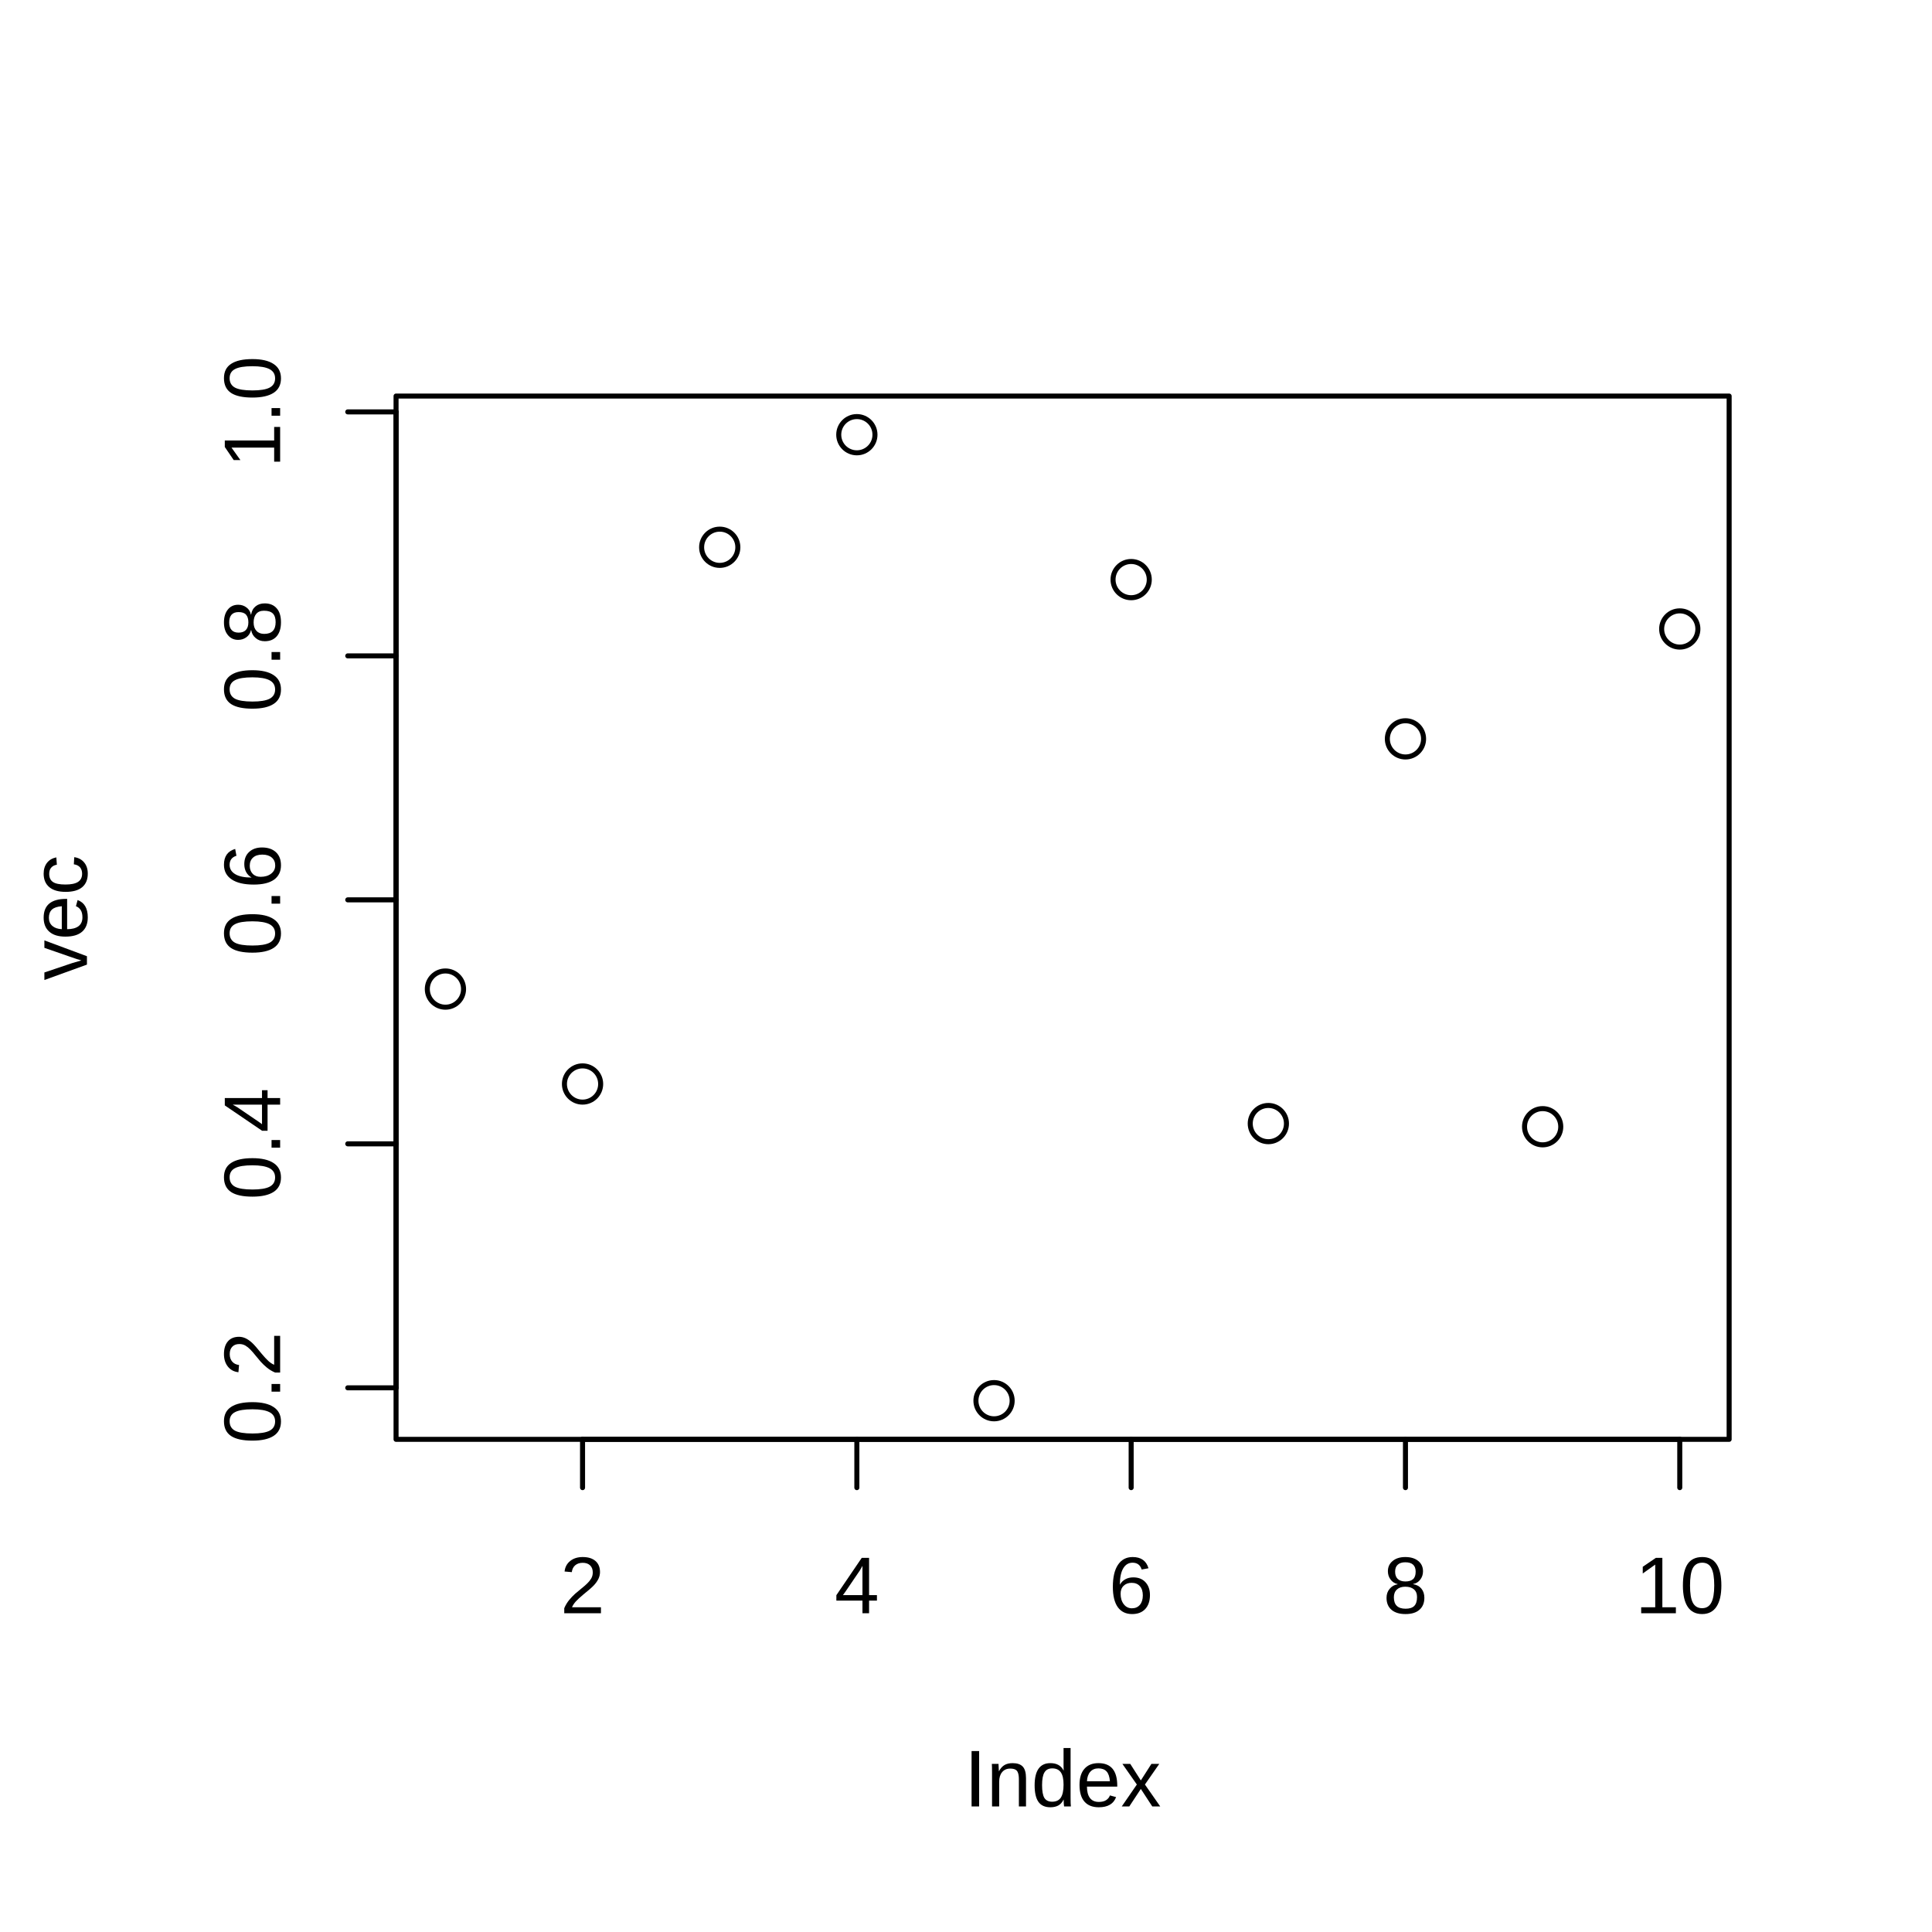
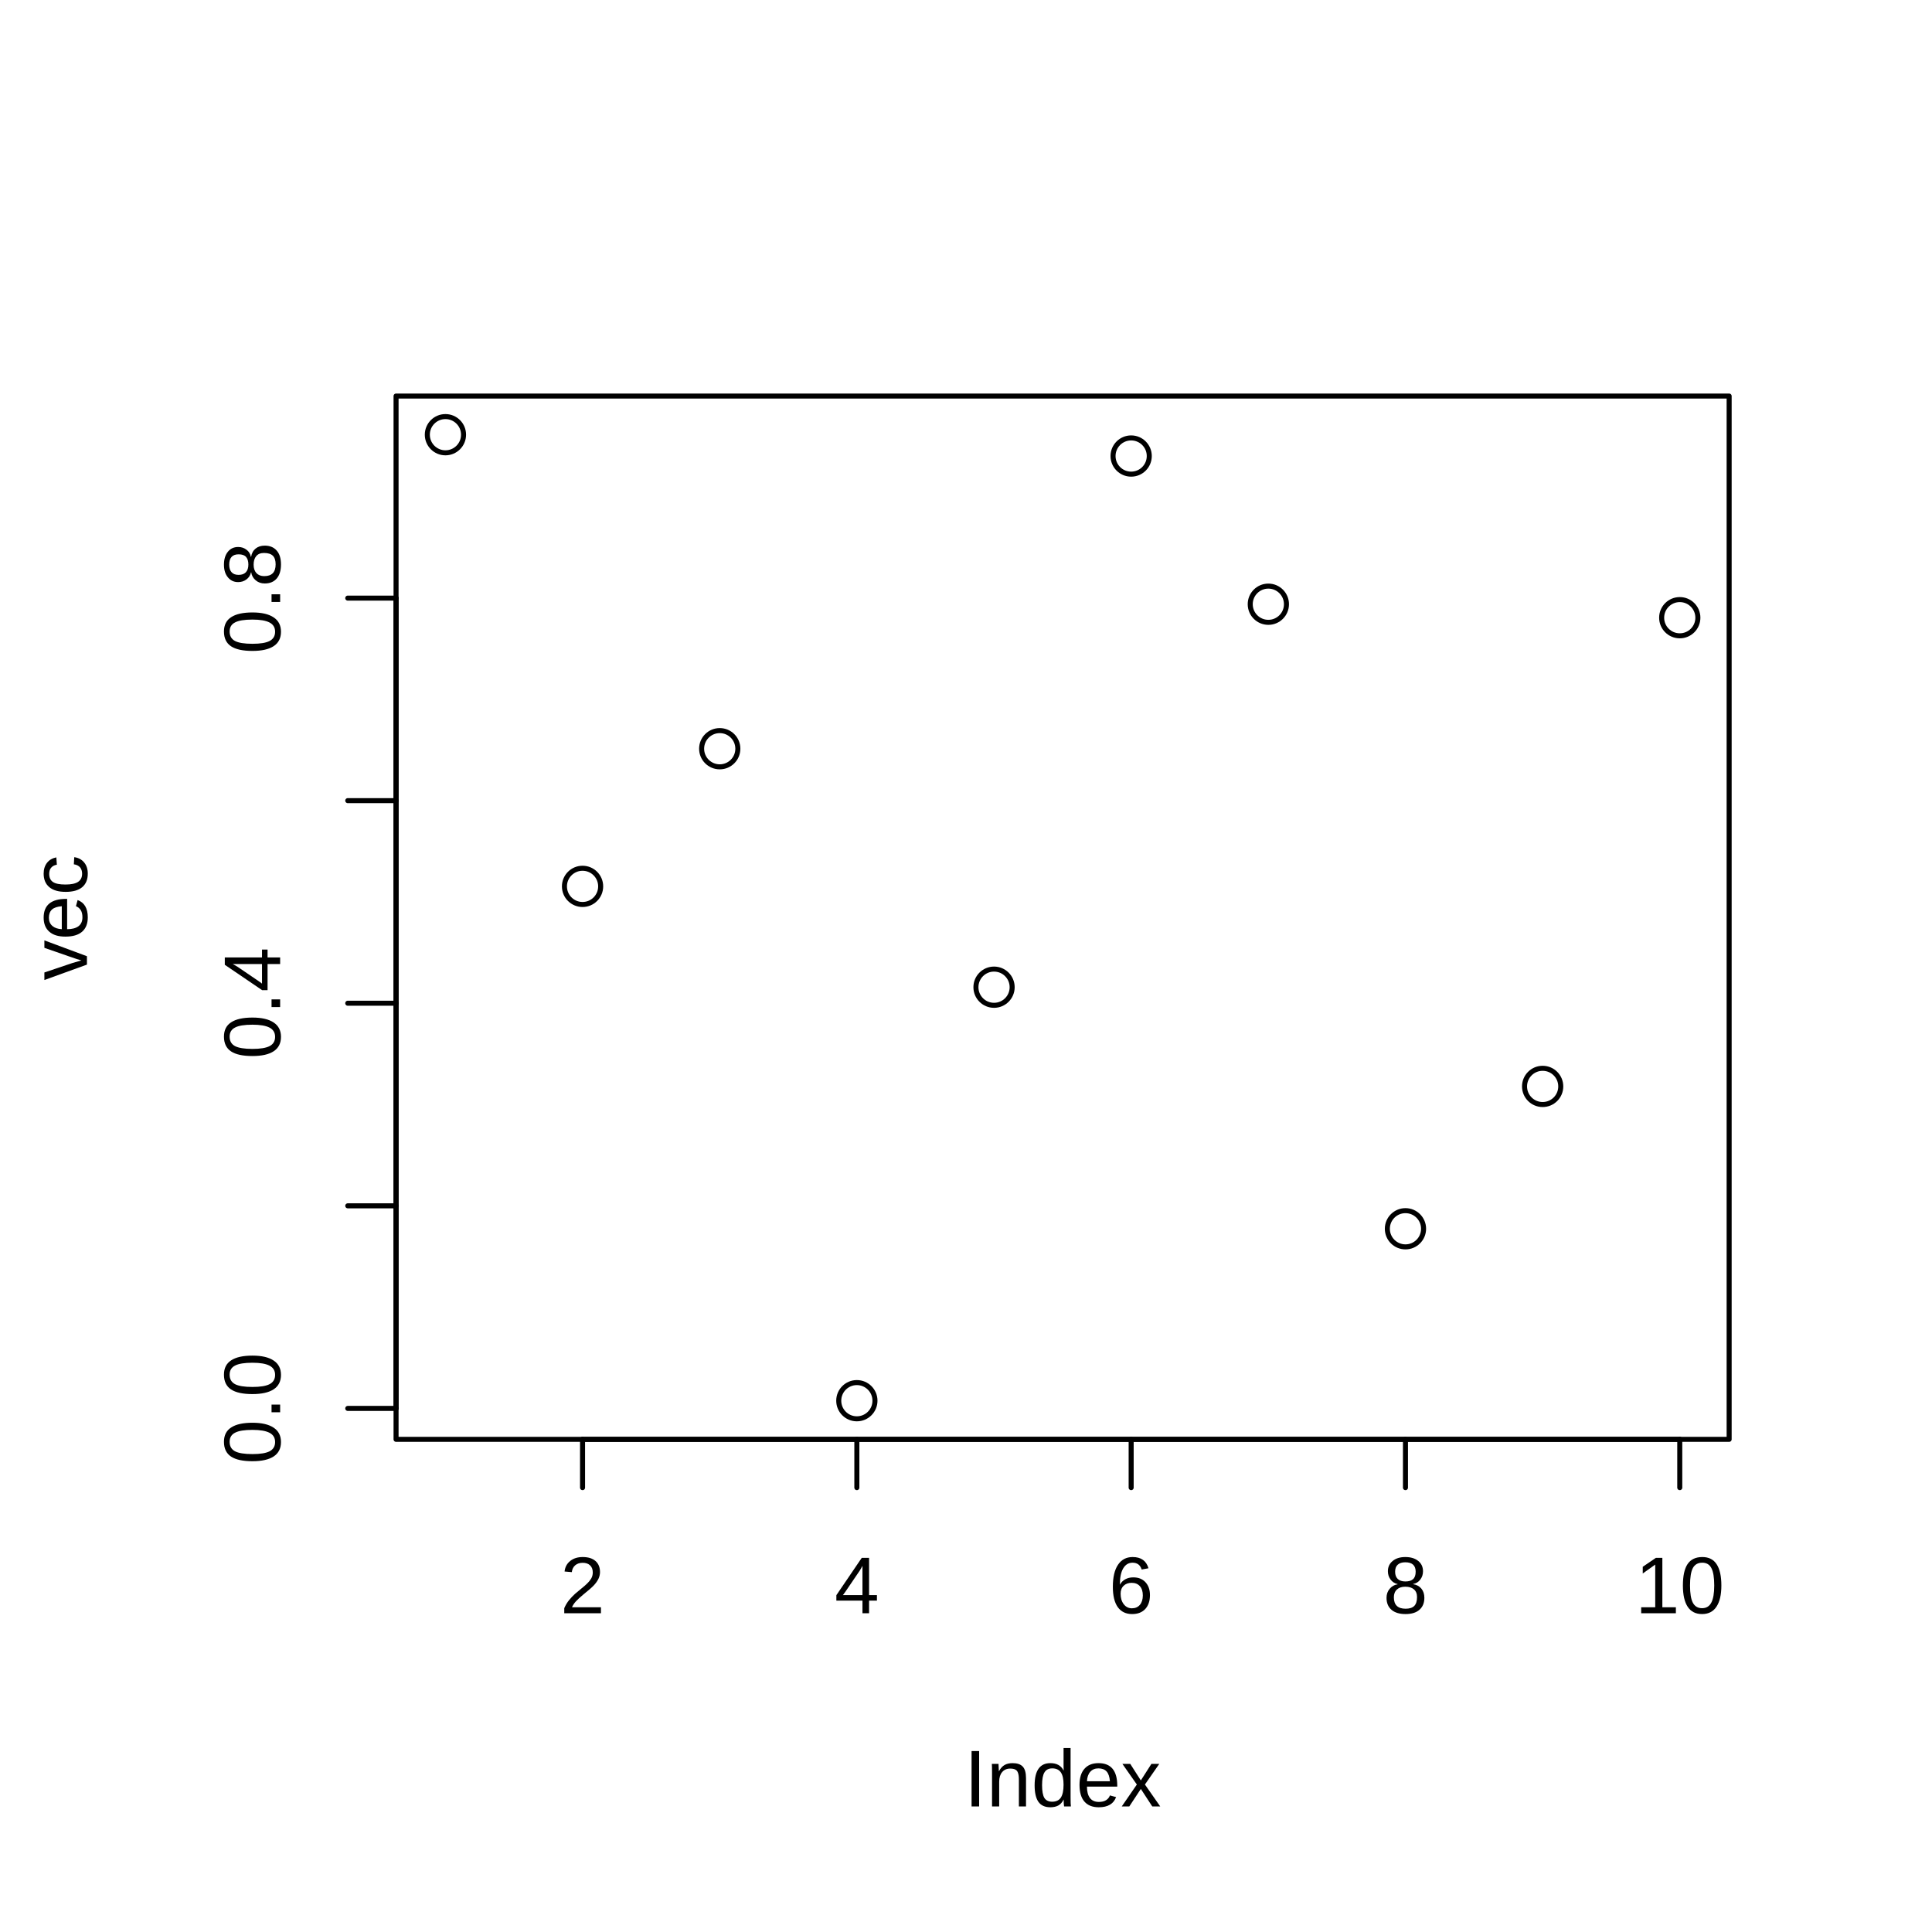
<svg xmlns="http://www.w3.org/2000/svg" class="svglite" width="288.00pt" height="288.00pt" viewBox="0 0 288.00 288.00">
  <defs>
    <style type="text/css">
    .svglite line, .svglite polyline, .svglite polygon, .svglite path, .svglite rect, .svglite circle {
      fill: none;
      stroke: #000000;
      stroke-linecap: round;
      stroke-linejoin: round;
      stroke-miterlimit: 10.00;
    }
    .svglite text {
      white-space: pre;
    }
  </style>
  </defs>
  <rect width="100%" height="100%" style="stroke: none; fill: #FFFFFF;" />
  <defs>
    <clipPath id="cpMC4wMHwyODguMDB8MC4wMHwyODguMDA=">
      <rect x="0.00" y="0.00" width="288.00" height="288.00" />
    </clipPath>
  </defs>
  <g clip-path="url(#cpMC4wMHwyODguMDB8MC4wMHwyODguMDA=)">
</g>
  <defs>
    <clipPath id="cpNTkuMDR8MjU3Ljc2fDU5LjA0fDIxNC41Ng==">
      <rect x="59.04" y="59.04" width="198.72" height="155.52" />
    </clipPath>
  </defs>
  <g clip-path="url(#cpNTkuMDR8MjU3Ljc2fDU5LjA0fDIxNC41Ng==)">
-     <circle cx="66.40" cy="147.44" r="2.70" style="stroke-width: 0.75;" />
-     <circle cx="86.84" cy="161.59" r="2.70" style="stroke-width: 0.75;" />
-     <circle cx="107.29" cy="81.58" r="2.70" style="stroke-width: 0.75;" />
-     <circle cx="127.73" cy="64.80" r="2.70" style="stroke-width: 0.75;" />
-     <circle cx="148.18" cy="208.80" r="2.70" style="stroke-width: 0.75;" />
-     <circle cx="168.62" cy="86.40" r="2.70" style="stroke-width: 0.75;" />
-     <circle cx="189.07" cy="167.49" r="2.70" style="stroke-width: 0.75;" />
-     <circle cx="209.51" cy="110.14" r="2.70" style="stroke-width: 0.75;" />
-     <circle cx="229.96" cy="167.96" r="2.70" style="stroke-width: 0.75;" />
-     <circle cx="250.40" cy="93.76" r="2.70" style="stroke-width: 0.75;" />
+     <circle cx="66.40" cy="64.80" r="2.70" style="stroke-width: 0.75;" />
+     <circle cx="86.84" cy="132.13" r="2.70" style="stroke-width: 0.75;" />
+     <circle cx="107.29" cy="111.61" r="2.70" style="stroke-width: 0.75;" />
+     <circle cx="127.73" cy="208.80" r="2.70" style="stroke-width: 0.75;" />
+     <circle cx="148.18" cy="147.16" r="2.70" style="stroke-width: 0.75;" />
+     <circle cx="168.62" cy="67.98" r="2.70" style="stroke-width: 0.75;" />
+     <circle cx="189.07" cy="90.07" r="2.70" style="stroke-width: 0.75;" />
+     <circle cx="209.51" cy="183.17" r="2.70" style="stroke-width: 0.75;" />
+     <circle cx="229.96" cy="161.95" r="2.70" style="stroke-width: 0.75;" />
+     <circle cx="250.40" cy="92.08" r="2.70" style="stroke-width: 0.75;" />
  </g>
  <g clip-path="url(#cpMC4wMHwyODguMDB8MC4wMHwyODguMDA=)">
    <line x1="86.84" y1="214.56" x2="250.40" y2="214.56" style="stroke-width: 0.75;" />
    <line x1="86.84" y1="214.56" x2="86.84" y2="221.76" style="stroke-width: 0.75;" />
    <line x1="127.73" y1="214.56" x2="127.73" y2="221.76" style="stroke-width: 0.75;" />
    <line x1="168.62" y1="214.56" x2="168.62" y2="221.76" style="stroke-width: 0.75;" />
    <line x1="209.51" y1="214.56" x2="209.51" y2="221.76" style="stroke-width: 0.75;" />
    <line x1="250.40" y1="214.56" x2="250.40" y2="221.76" style="stroke-width: 0.75;" />
    <text x="86.84" y="240.48" text-anchor="middle" style="font-size: 12.00px; font-family: &quot;Liberation Sans&quot;;" textLength="7.64px" lengthAdjust="spacingAndGlyphs">2</text>
    <text x="127.73" y="240.48" text-anchor="middle" style="font-size: 12.00px; font-family: &quot;Liberation Sans&quot;;" textLength="7.64px" lengthAdjust="spacingAndGlyphs">4</text>
    <text x="168.62" y="240.48" text-anchor="middle" style="font-size: 12.00px; font-family: &quot;Liberation Sans&quot;;" textLength="7.64px" lengthAdjust="spacingAndGlyphs">6</text>
    <text x="209.51" y="240.48" text-anchor="middle" style="font-size: 12.00px; font-family: &quot;Liberation Sans&quot;;" textLength="7.64px" lengthAdjust="spacingAndGlyphs">8</text>
    <text x="250.40" y="240.48" text-anchor="middle" style="font-size: 12.00px; font-family: &quot;Liberation Sans&quot;;" textLength="15.28px" lengthAdjust="spacingAndGlyphs">10</text>
-     <line x1="59.04" y1="206.88" x2="59.04" y2="61.40" style="stroke-width: 0.75;" />
-     <line x1="59.04" y1="206.88" x2="51.84" y2="206.88" style="stroke-width: 0.75;" />
-     <line x1="59.04" y1="170.51" x2="51.84" y2="170.51" style="stroke-width: 0.75;" />
-     <line x1="59.04" y1="134.14" x2="51.84" y2="134.14" style="stroke-width: 0.75;" />
-     <line x1="59.04" y1="97.77" x2="51.84" y2="97.77" style="stroke-width: 0.75;" />
-     <line x1="59.04" y1="61.40" x2="51.84" y2="61.40" style="stroke-width: 0.75;" />
-     <text transform="translate(41.76,206.88) rotate(-90)" text-anchor="middle" style="font-size: 12.00px; font-family: &quot;Liberation Sans&quot;;" textLength="19.09px" lengthAdjust="spacingAndGlyphs">0.2</text>
-     <text transform="translate(41.76,170.51) rotate(-90)" text-anchor="middle" style="font-size: 12.00px; font-family: &quot;Liberation Sans&quot;;" textLength="19.09px" lengthAdjust="spacingAndGlyphs">0.4</text>
-     <text transform="translate(41.76,134.14) rotate(-90)" text-anchor="middle" style="font-size: 12.00px; font-family: &quot;Liberation Sans&quot;;" textLength="19.09px" lengthAdjust="spacingAndGlyphs">0.6</text>
-     <text transform="translate(41.76,97.77) rotate(-90)" text-anchor="middle" style="font-size: 12.00px; font-family: &quot;Liberation Sans&quot;;" textLength="19.09px" lengthAdjust="spacingAndGlyphs">0.8</text>
-     <text transform="translate(41.76,61.40) rotate(-90)" text-anchor="middle" style="font-size: 12.00px; font-family: &quot;Liberation Sans&quot;;" textLength="19.09px" lengthAdjust="spacingAndGlyphs">1.0</text>
+     <line x1="59.04" y1="209.95" x2="59.04" y2="89.16" style="stroke-width: 0.75;" />
+     <line x1="59.04" y1="209.95" x2="51.84" y2="209.95" style="stroke-width: 0.75;" />
+     <line x1="59.04" y1="179.75" x2="51.84" y2="179.75" style="stroke-width: 0.75;" />
+     <line x1="59.04" y1="149.55" x2="51.84" y2="149.55" style="stroke-width: 0.75;" />
+     <line x1="59.04" y1="119.35" x2="51.84" y2="119.35" style="stroke-width: 0.75;" />
+     <line x1="59.04" y1="89.16" x2="51.84" y2="89.16" style="stroke-width: 0.75;" />
+     <text transform="translate(41.76,209.95) rotate(-90)" text-anchor="middle" style="font-size: 12.00px; font-family: &quot;Liberation Sans&quot;;" textLength="19.09px" lengthAdjust="spacingAndGlyphs">0.0</text>
+     <text transform="translate(41.76,149.55) rotate(-90)" text-anchor="middle" style="font-size: 12.00px; font-family: &quot;Liberation Sans&quot;;" textLength="19.09px" lengthAdjust="spacingAndGlyphs">0.4</text>
+     <text transform="translate(41.76,89.16) rotate(-90)" text-anchor="middle" style="font-size: 12.00px; font-family: &quot;Liberation Sans&quot;;" textLength="19.09px" lengthAdjust="spacingAndGlyphs">0.8</text>
    <polygon points="59.04,214.56 257.76,214.56 257.76,59.04 59.04,59.04 " style="stroke-width: 0.75;" />
    <text x="158.40" y="269.28" text-anchor="middle" style="font-size: 12.00px; font-family: &quot;Liberation Sans&quot;;" textLength="33.06px" lengthAdjust="spacingAndGlyphs">Index</text>
    <text transform="translate(12.96,136.80) rotate(-90)" text-anchor="middle" style="font-size: 12.00px; font-family: &quot;Liberation Sans&quot;;" textLength="21.10px" lengthAdjust="spacingAndGlyphs">vec</text>
  </g>
</svg>
